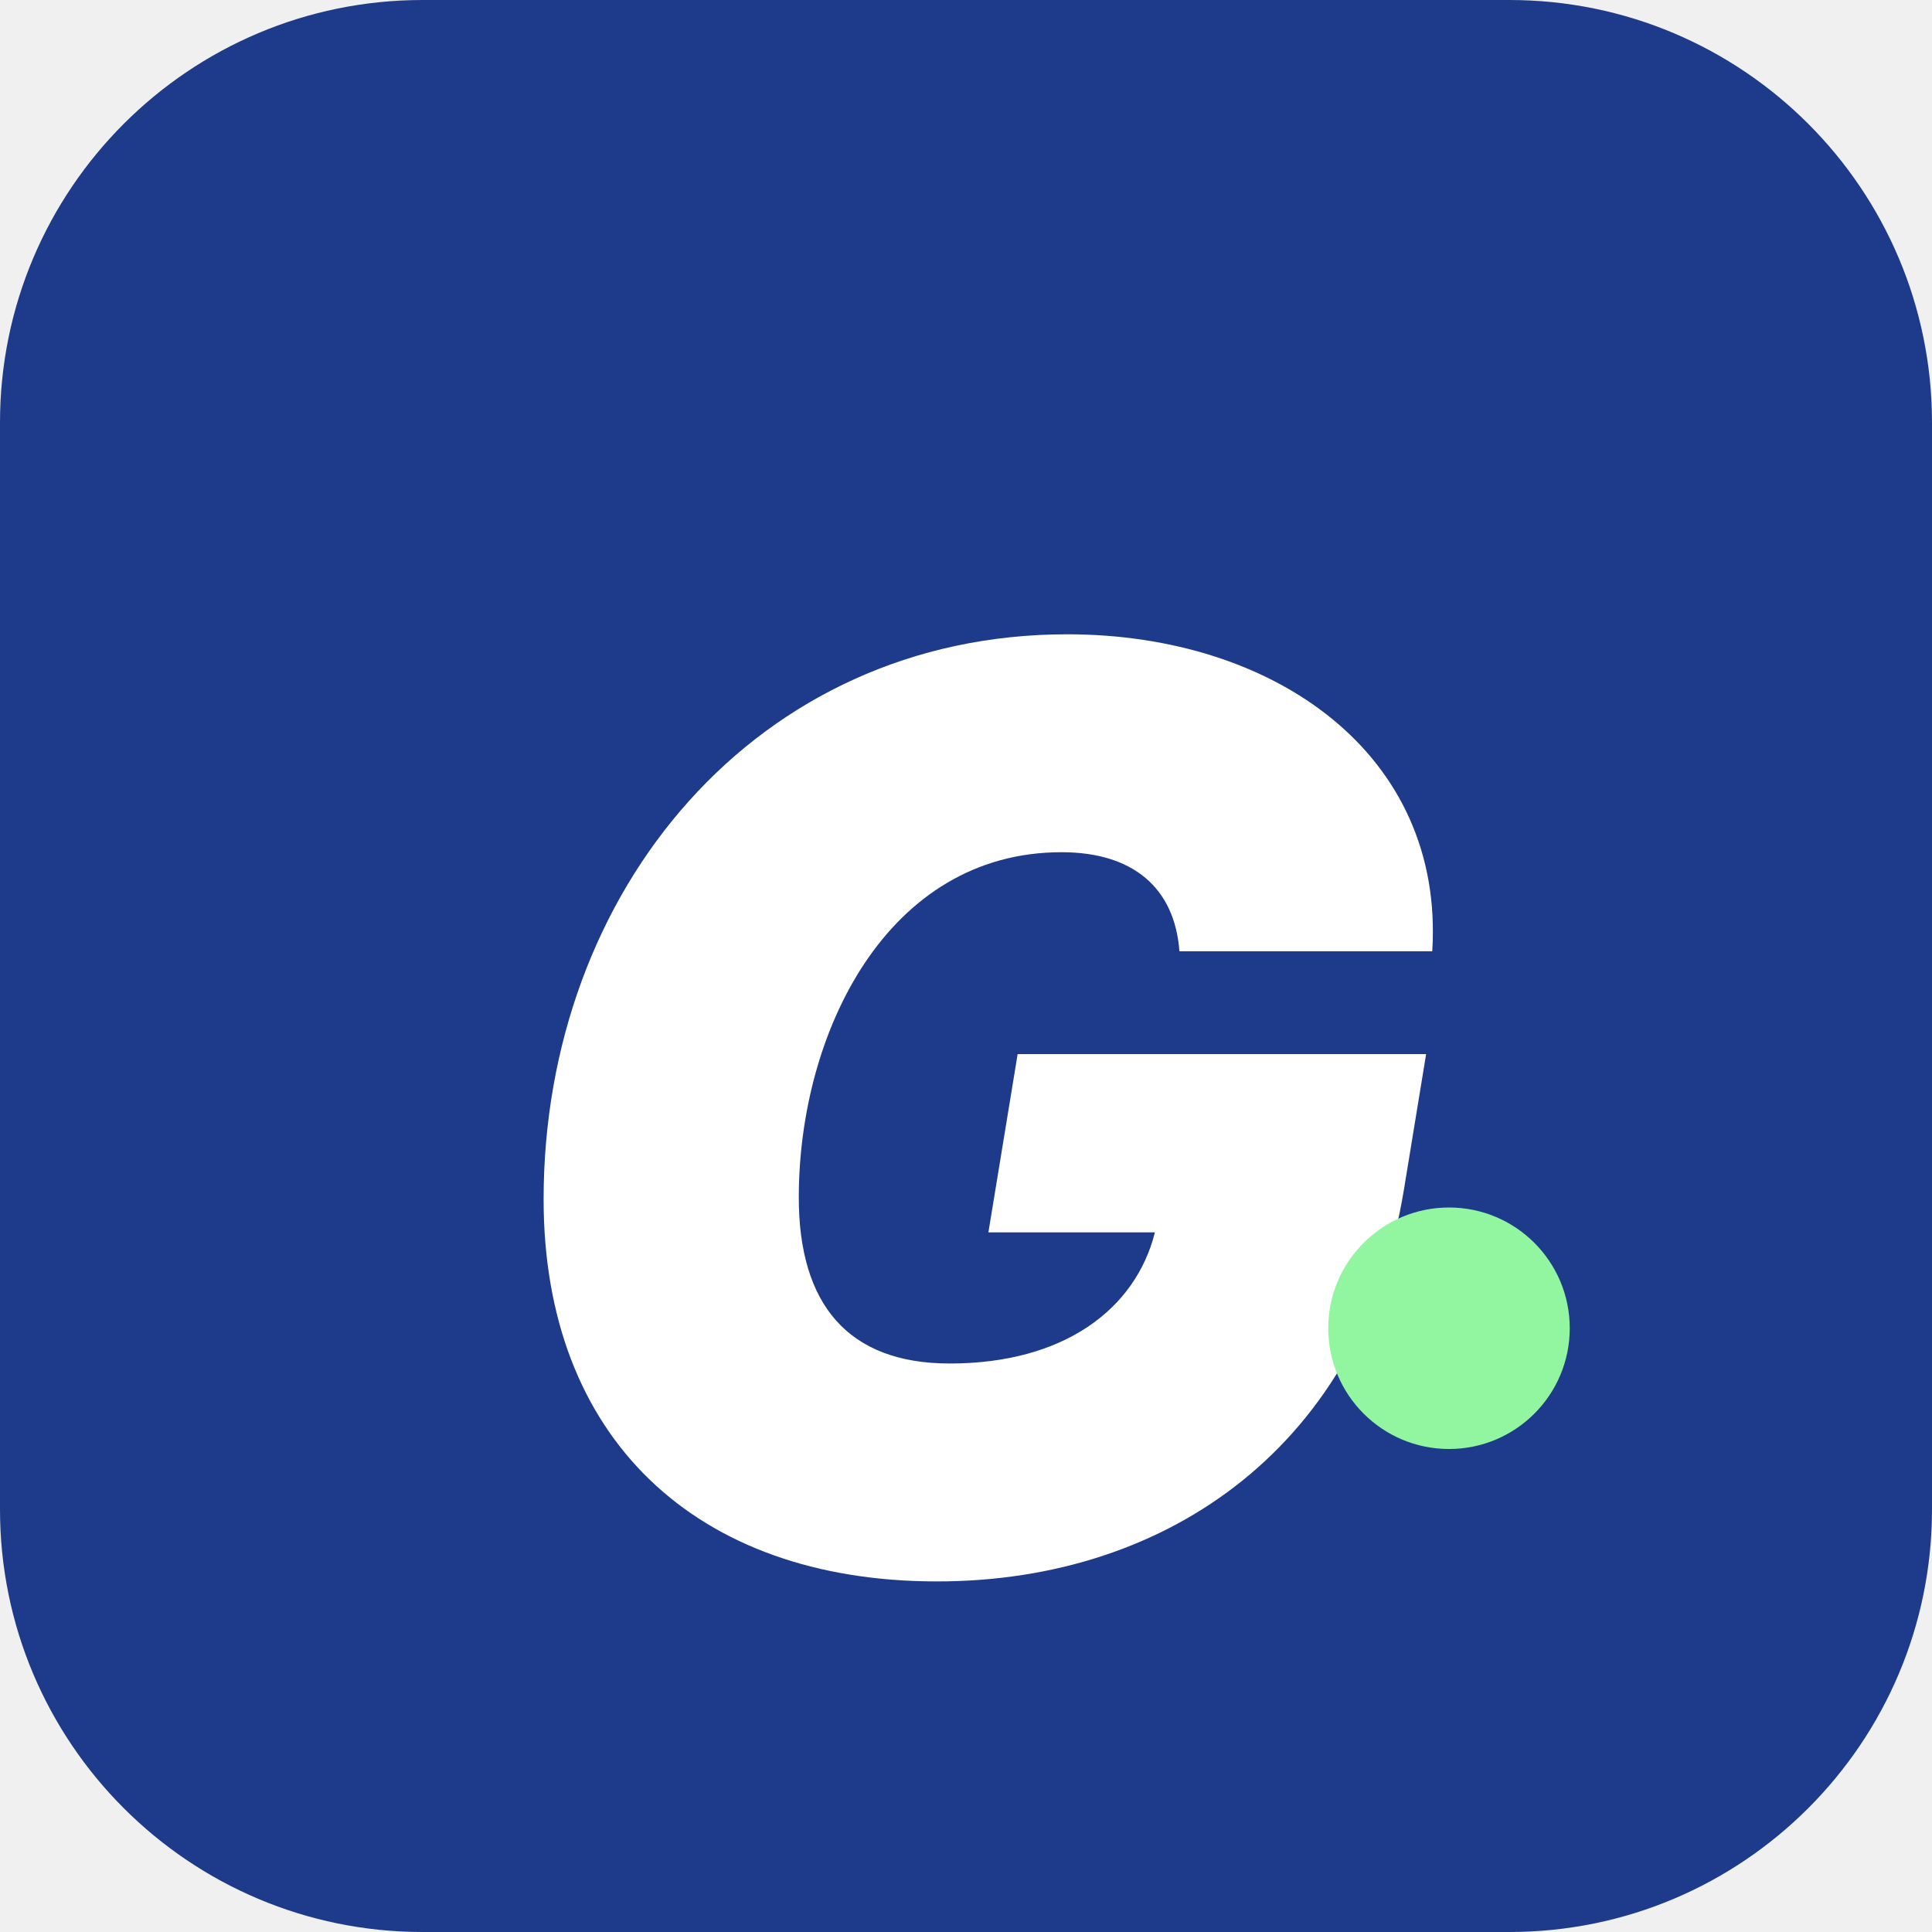
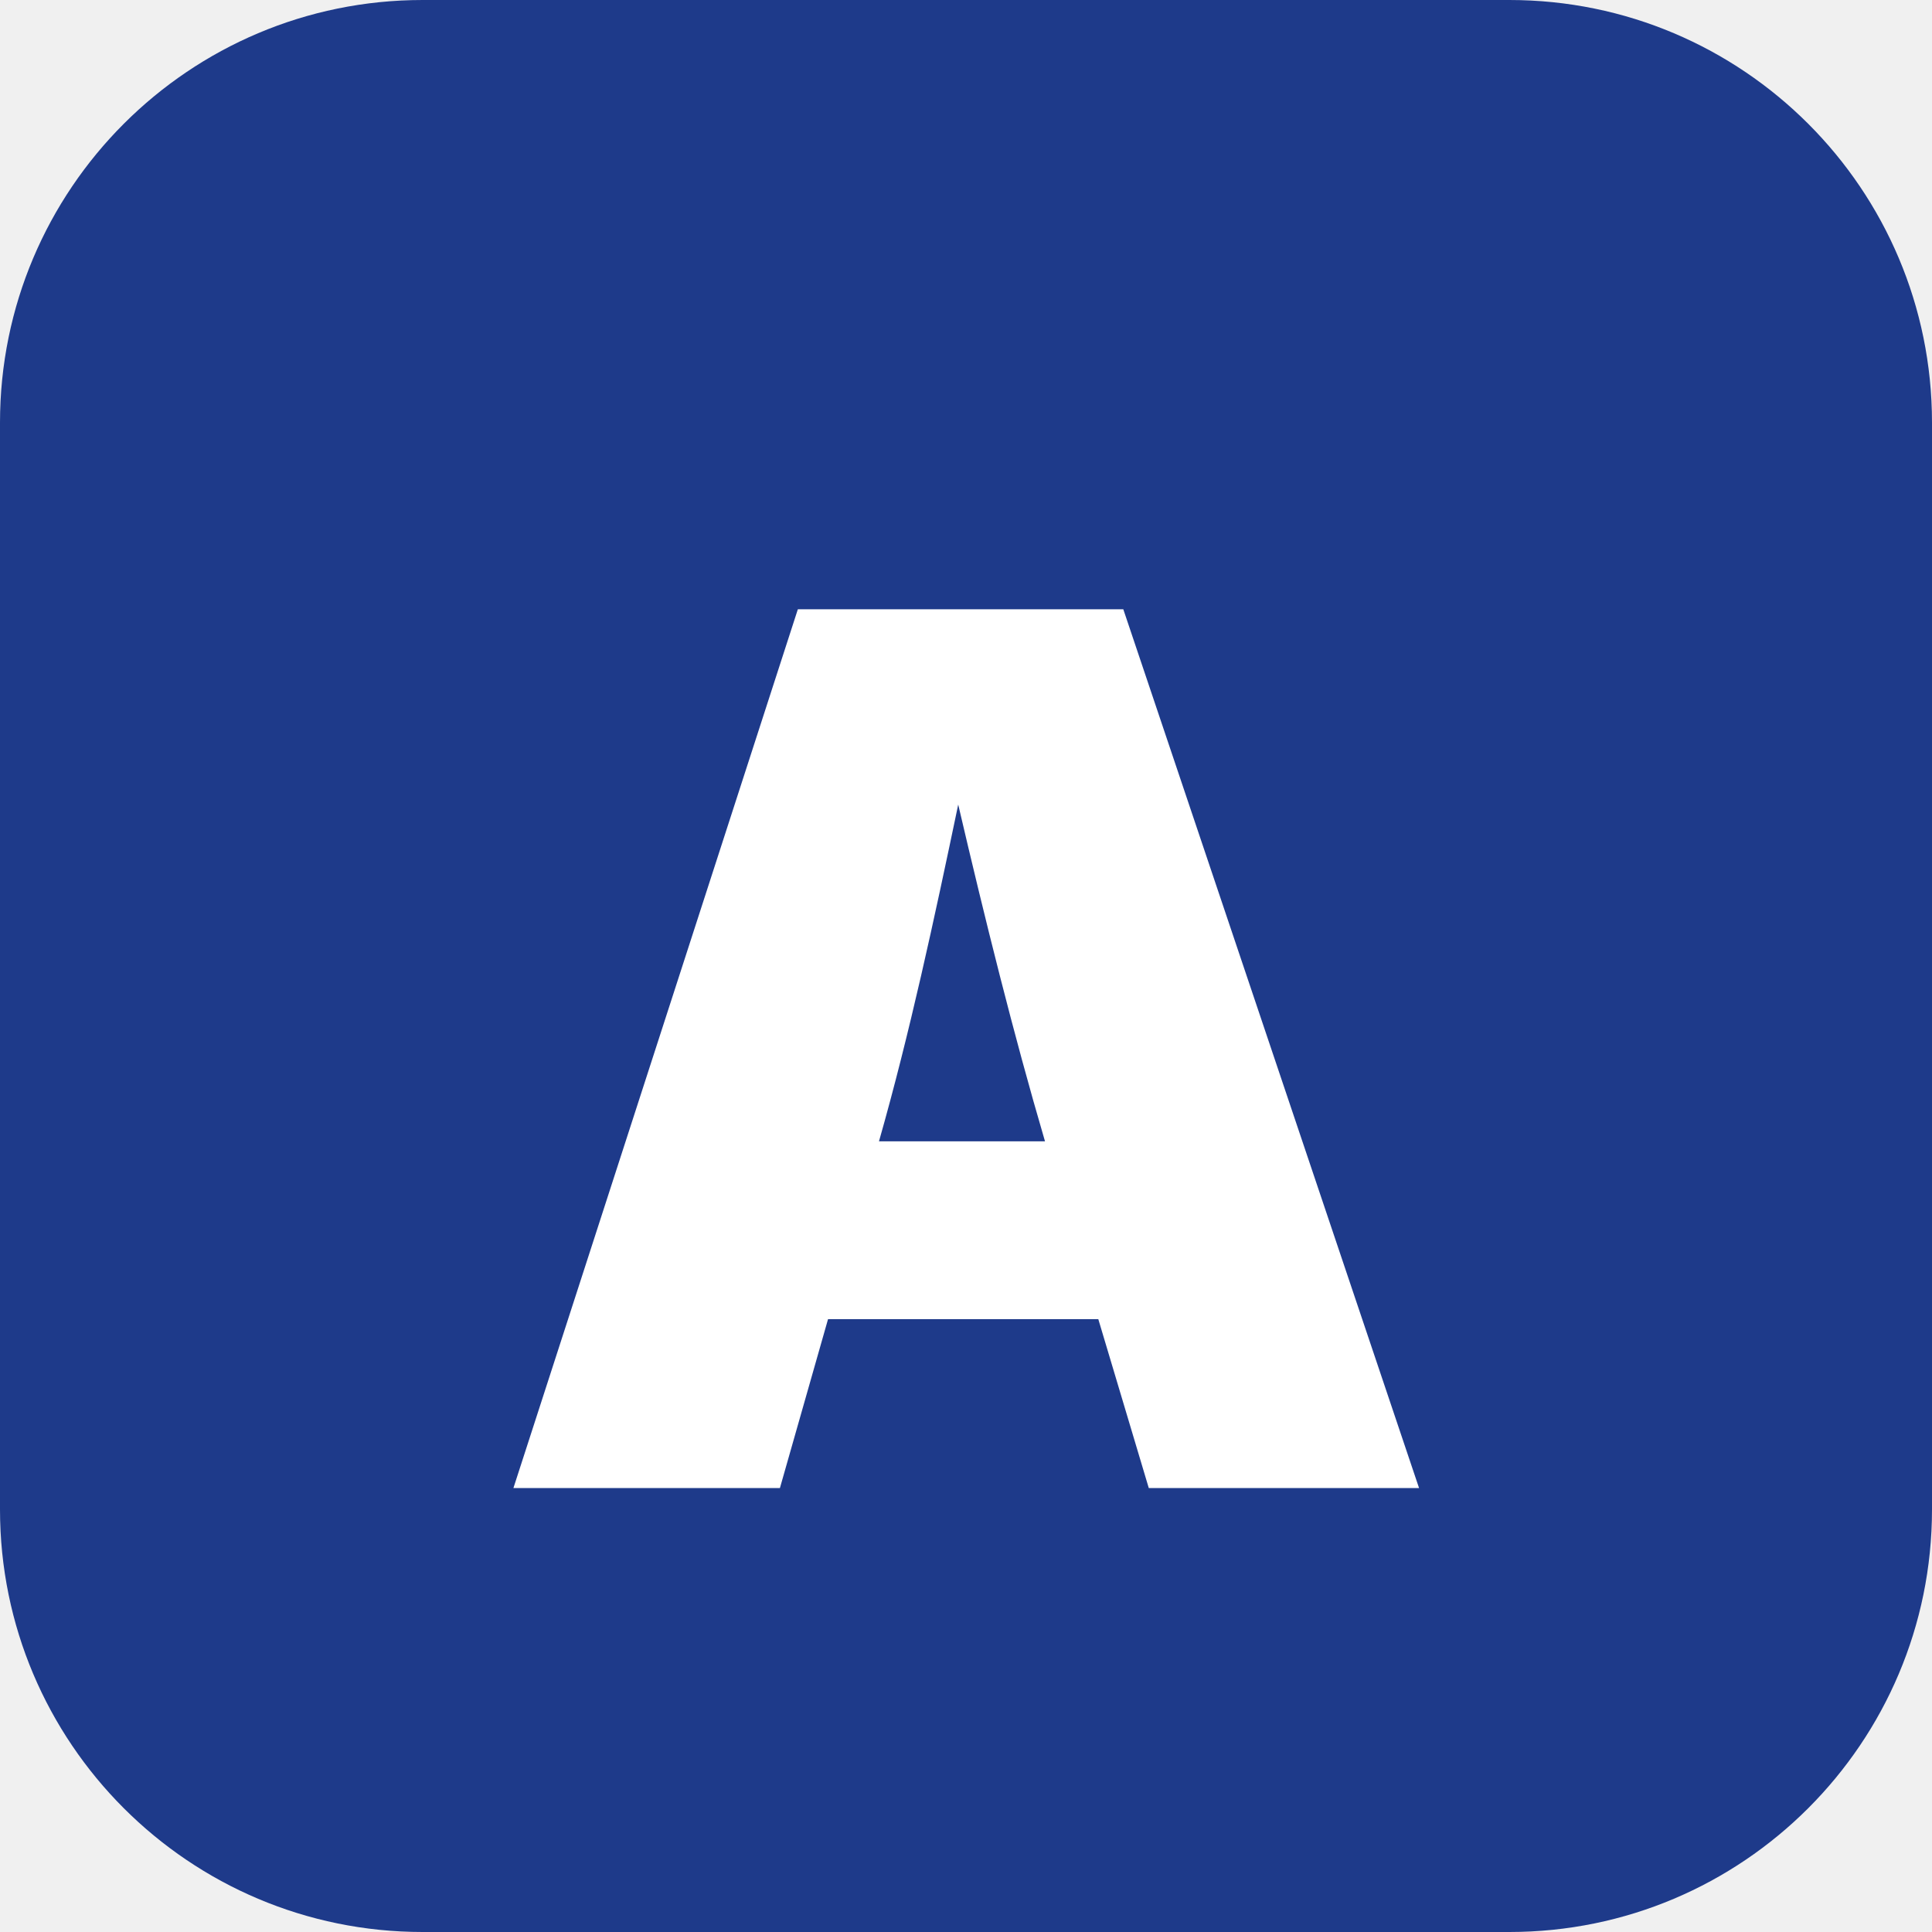
- <svg xmlns="http://www.w3.org/2000/svg" viewBox="0 0 64 64" role="img" aria-label="Gandal">
+ <svg xmlns="http://www.w3.org/2000/svg" viewBox="0 0 64 64" role="img" aria-label="Aiduca">
  <rect width="64" height="64" rx="14" fill="#1E3A8A" />
-   <text x="50%" y="56%" text-anchor="middle" dominant-baseline="middle" font-family="Inter, system-ui, -apple-system, Segoe UI, Roboto, sans-serif" font-weight="900" font-style="italic" font-size="42" fill="#ffffff">G</text>
-   <circle cx="48" cy="44" r="4" fill="#92F6A1" />
+   <text x="50%" y="53%" text-anchor="middle" dominant-baseline="middle" font-family="Inter, system-ui, -apple-system, Segoe UI, Roboto, sans-serif" font-weight="900" font-size="40" fill="#ffffff">A</text>
</svg>
